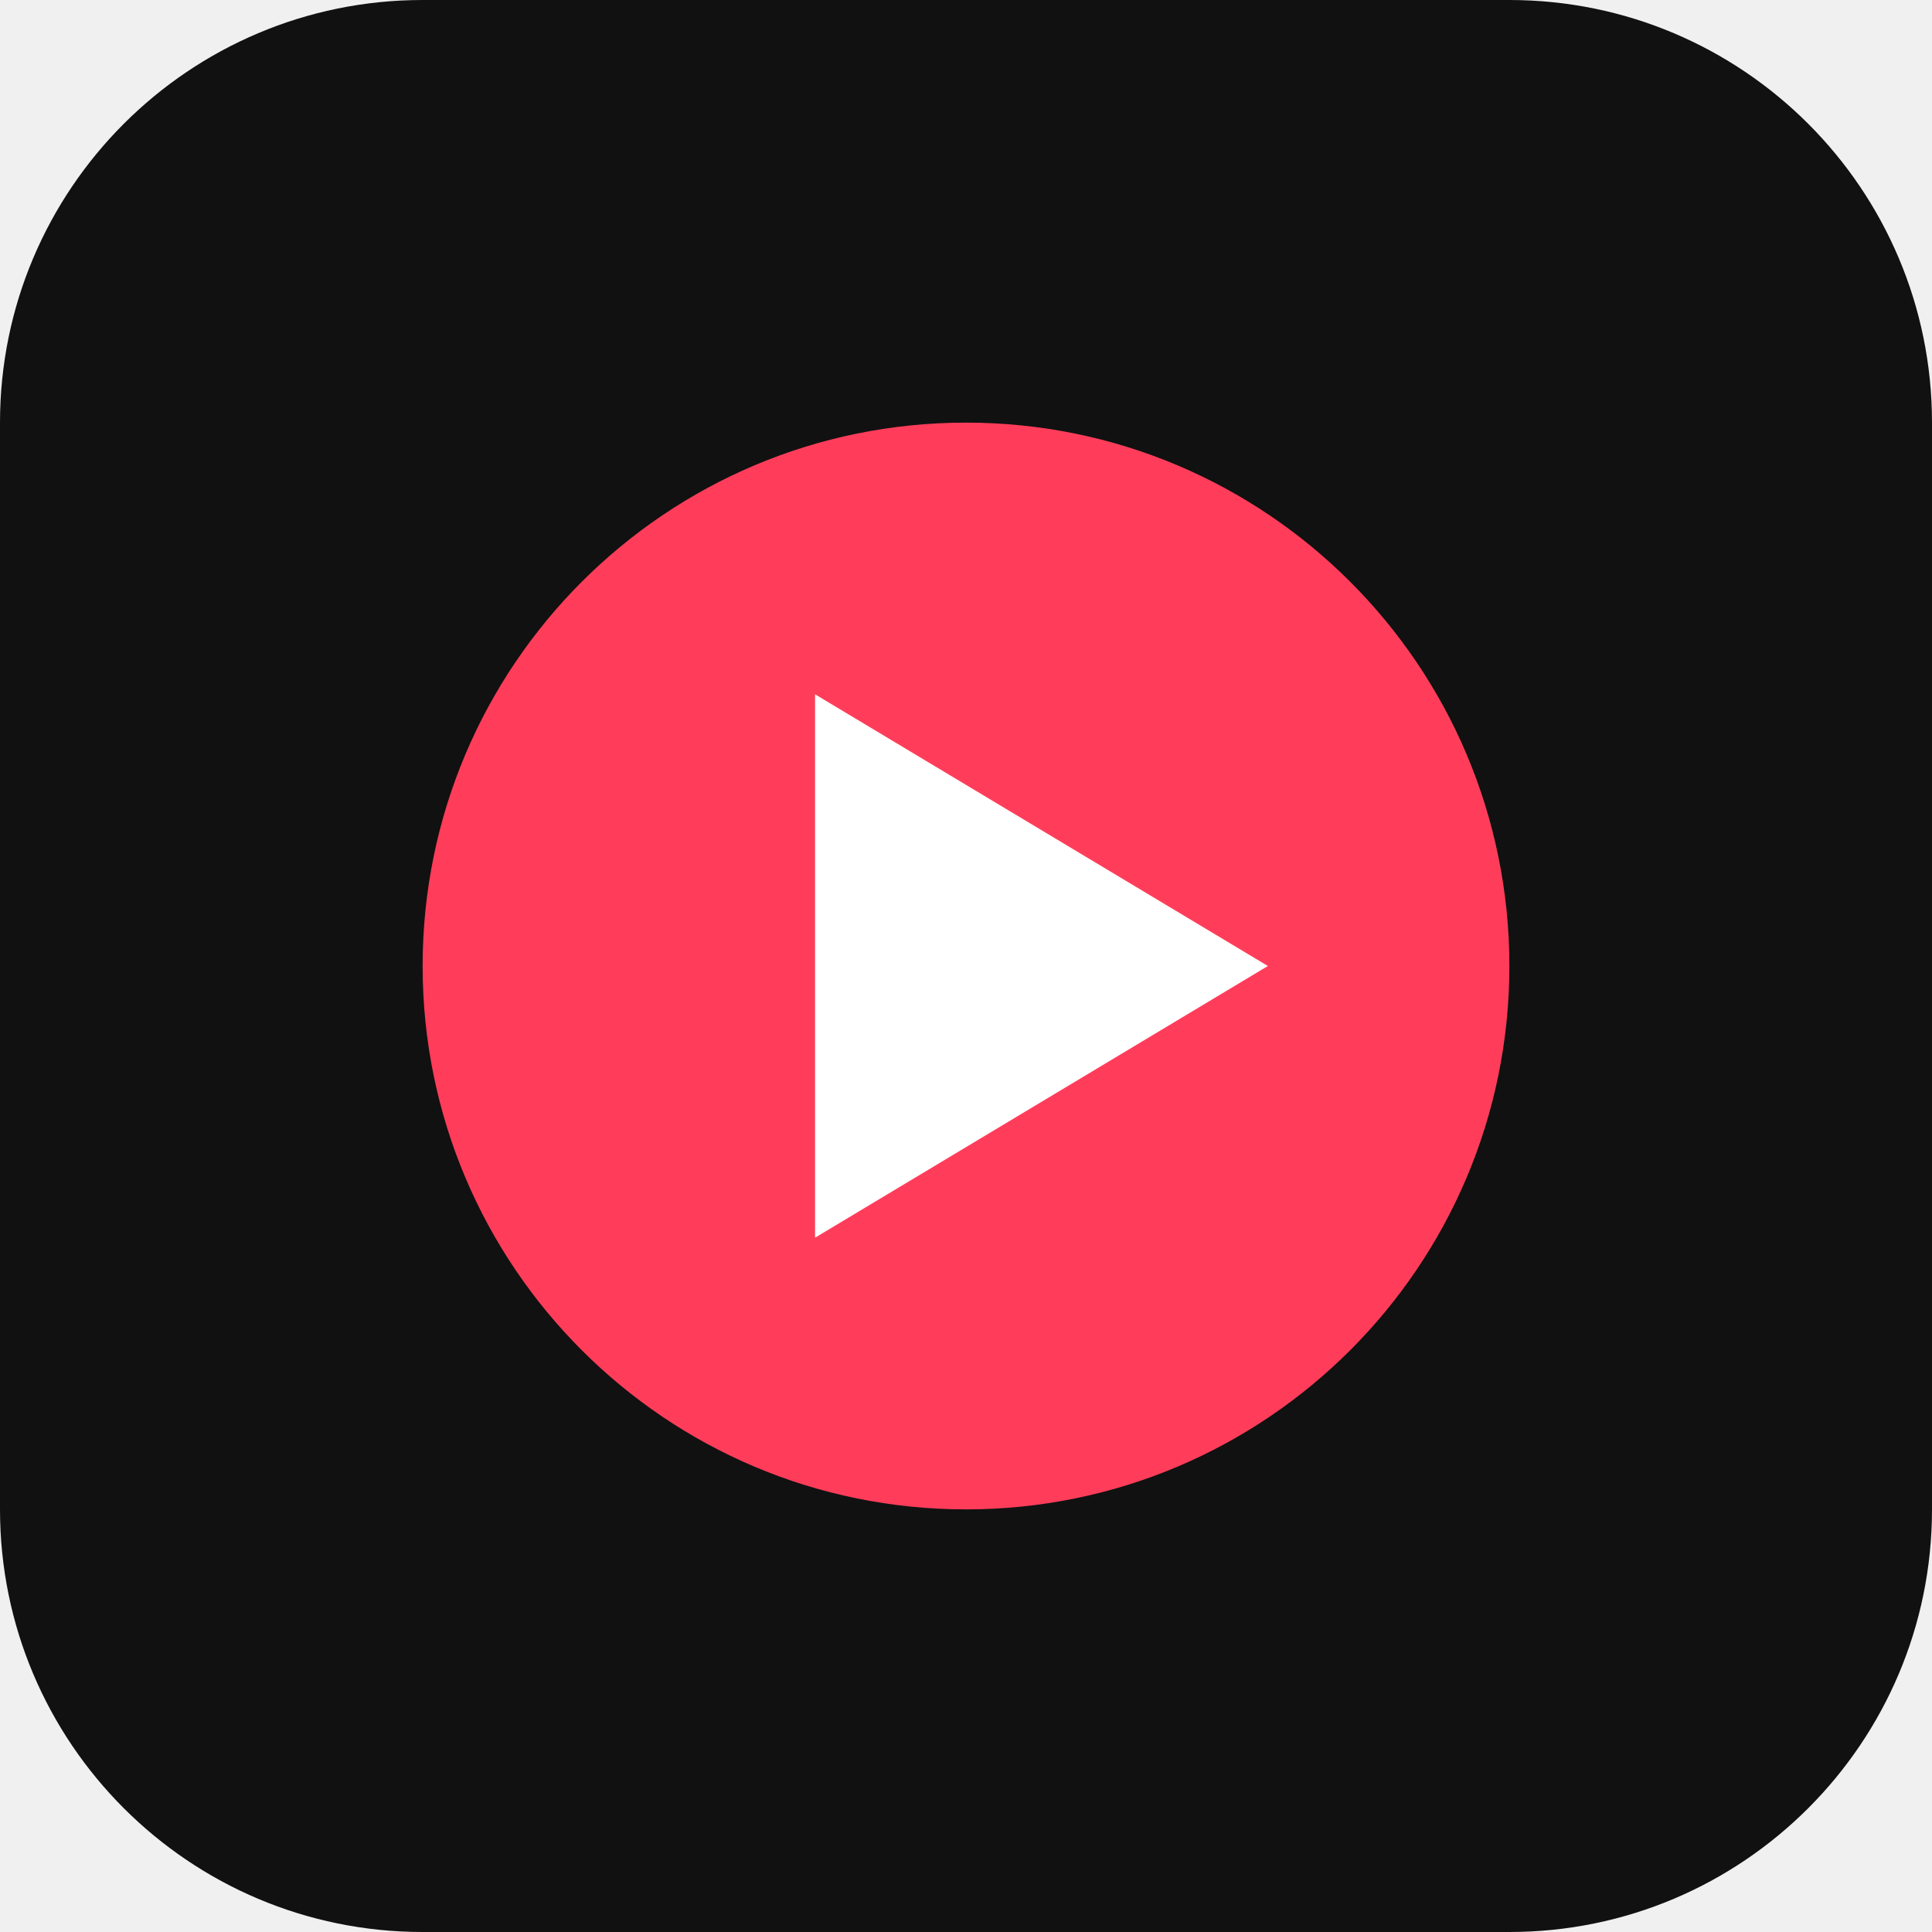
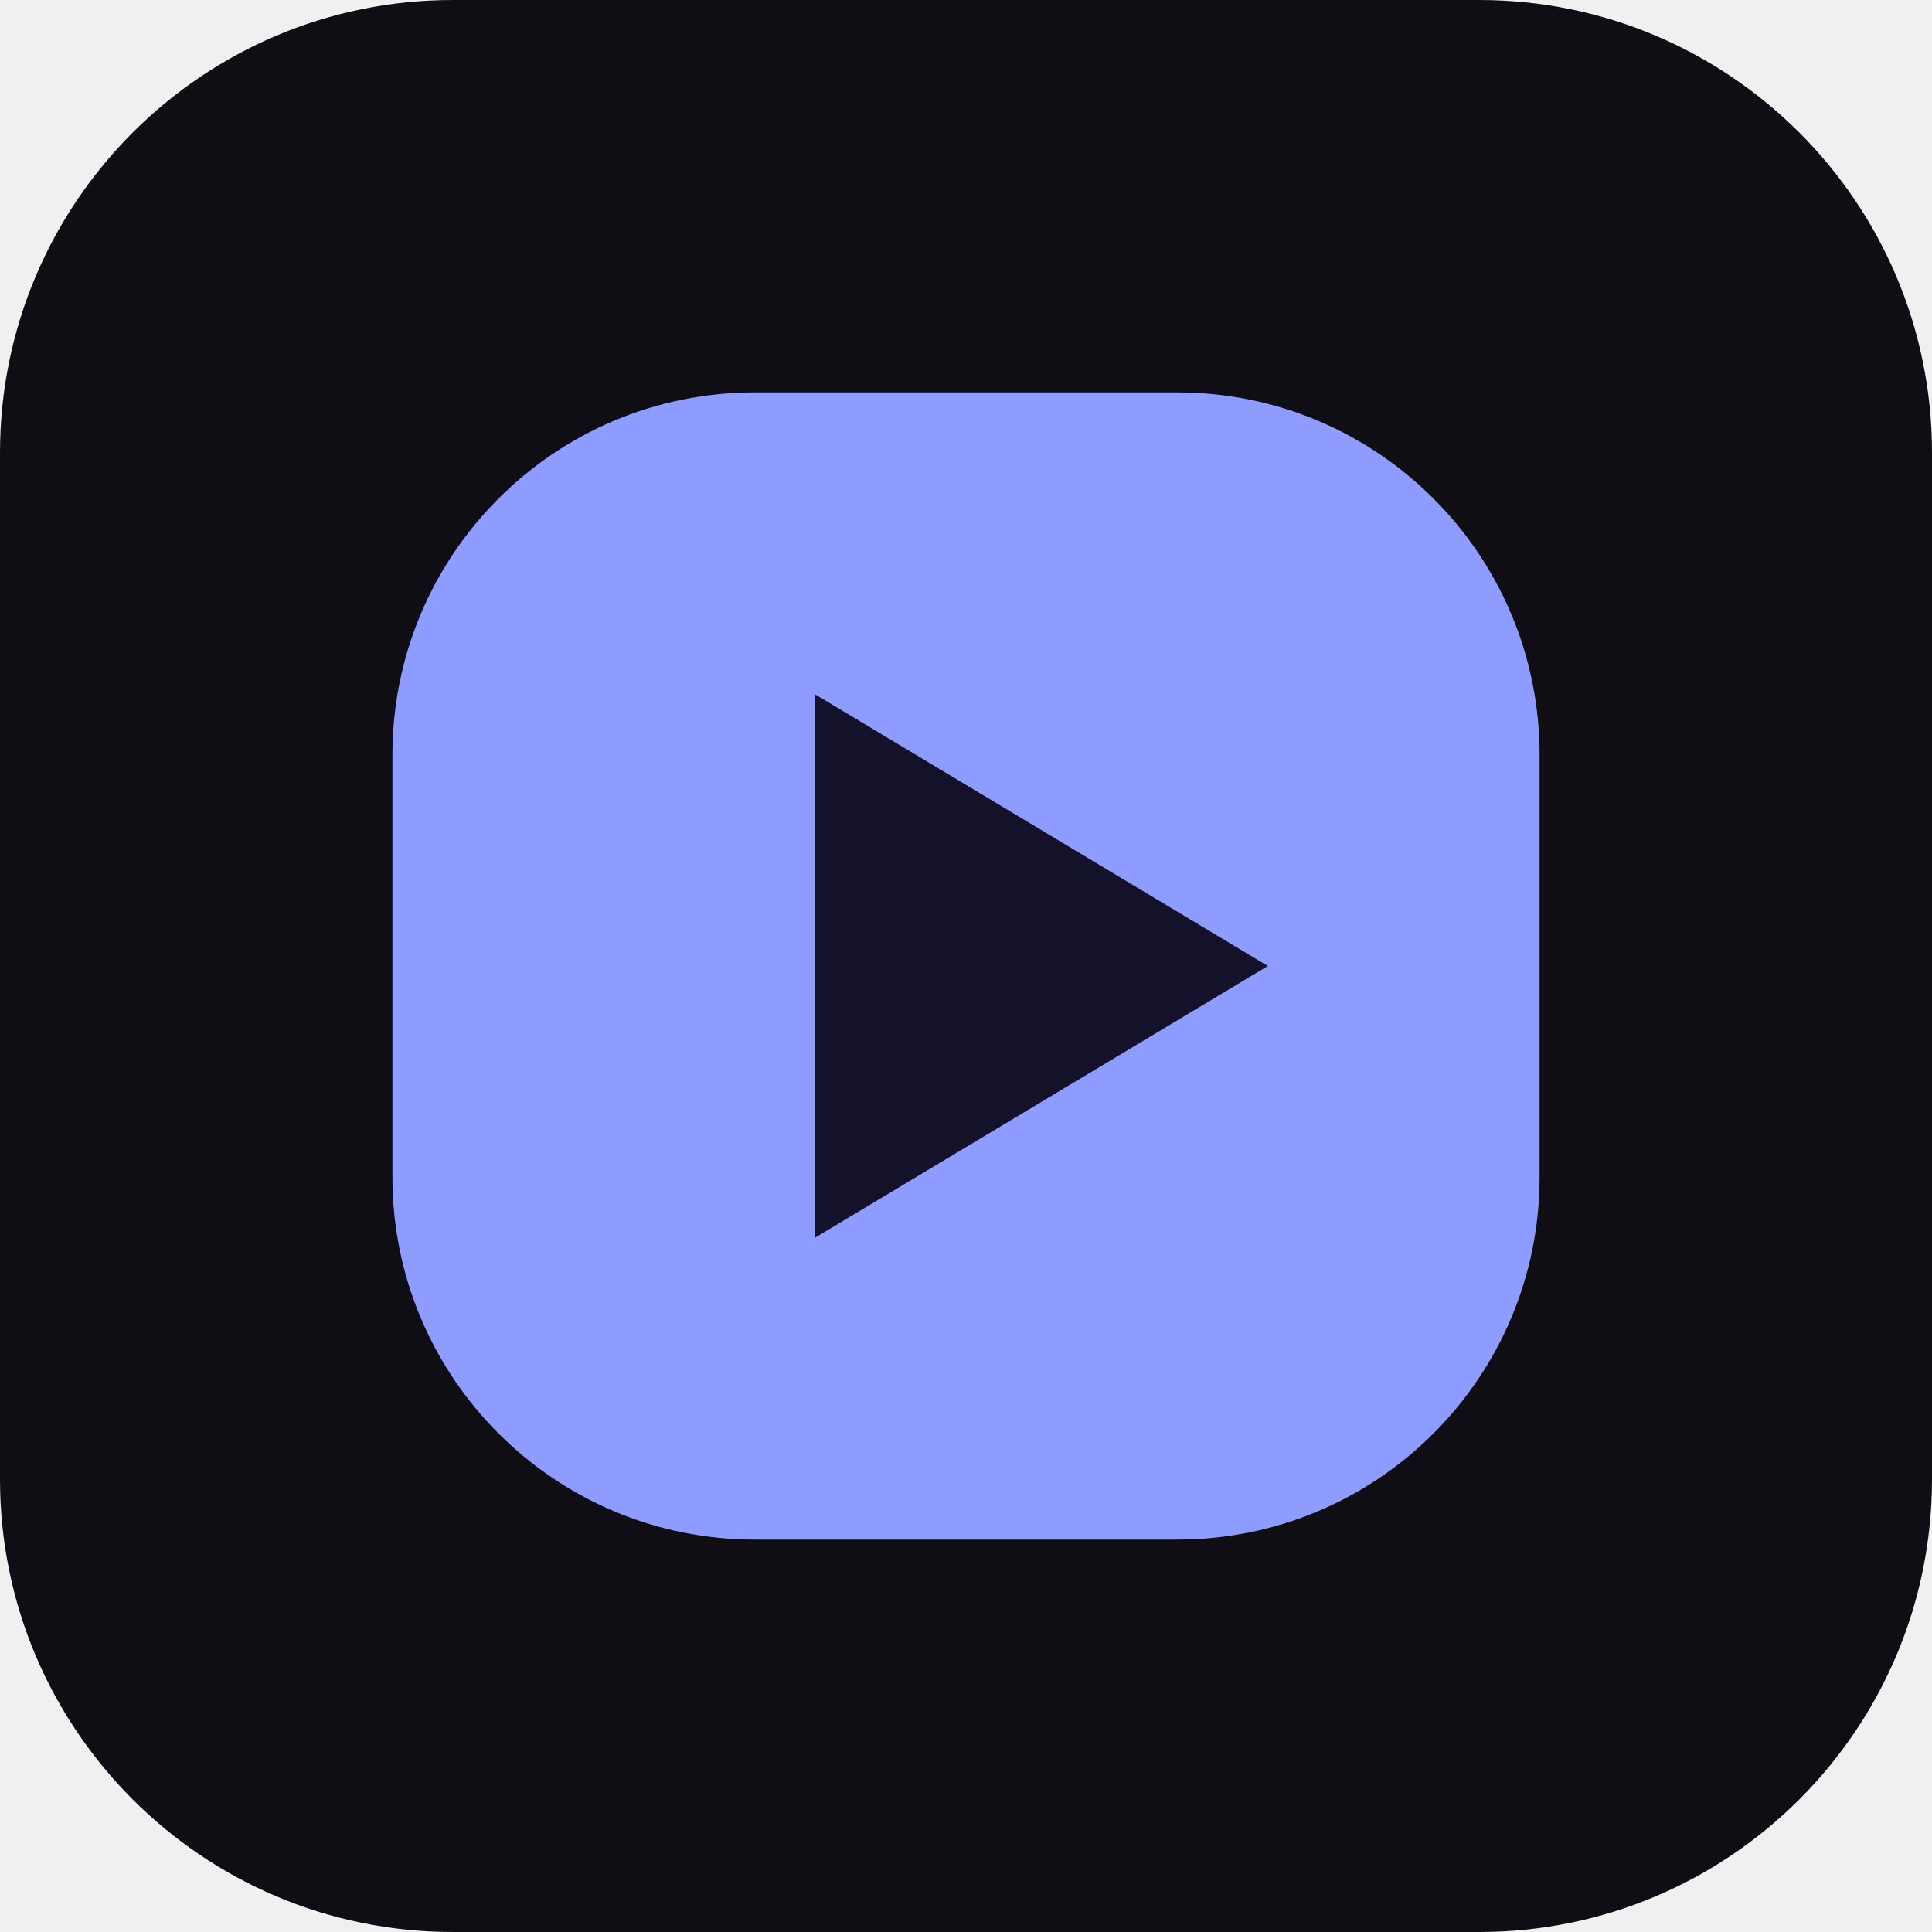
<svg xmlns="http://www.w3.org/2000/svg" viewBox="0 0 128 128">
-   <rect width="128" height="128" rx="28" fill="#111" />
-   <circle cx="64" cy="64" r="36" fill="#ff3d5a" />
-   <path d="M54 46v36l30-18z" fill="#fff" />
+   <rect width="128" height="128" rx="30" fill="#0f0e14" />
+   <rect x="26" y="26" width="76" height="76" rx="24" fill="#8f9cff" />
+   <path d="M54 46v36l30-18z" fill="#14122a" />
</svg>
